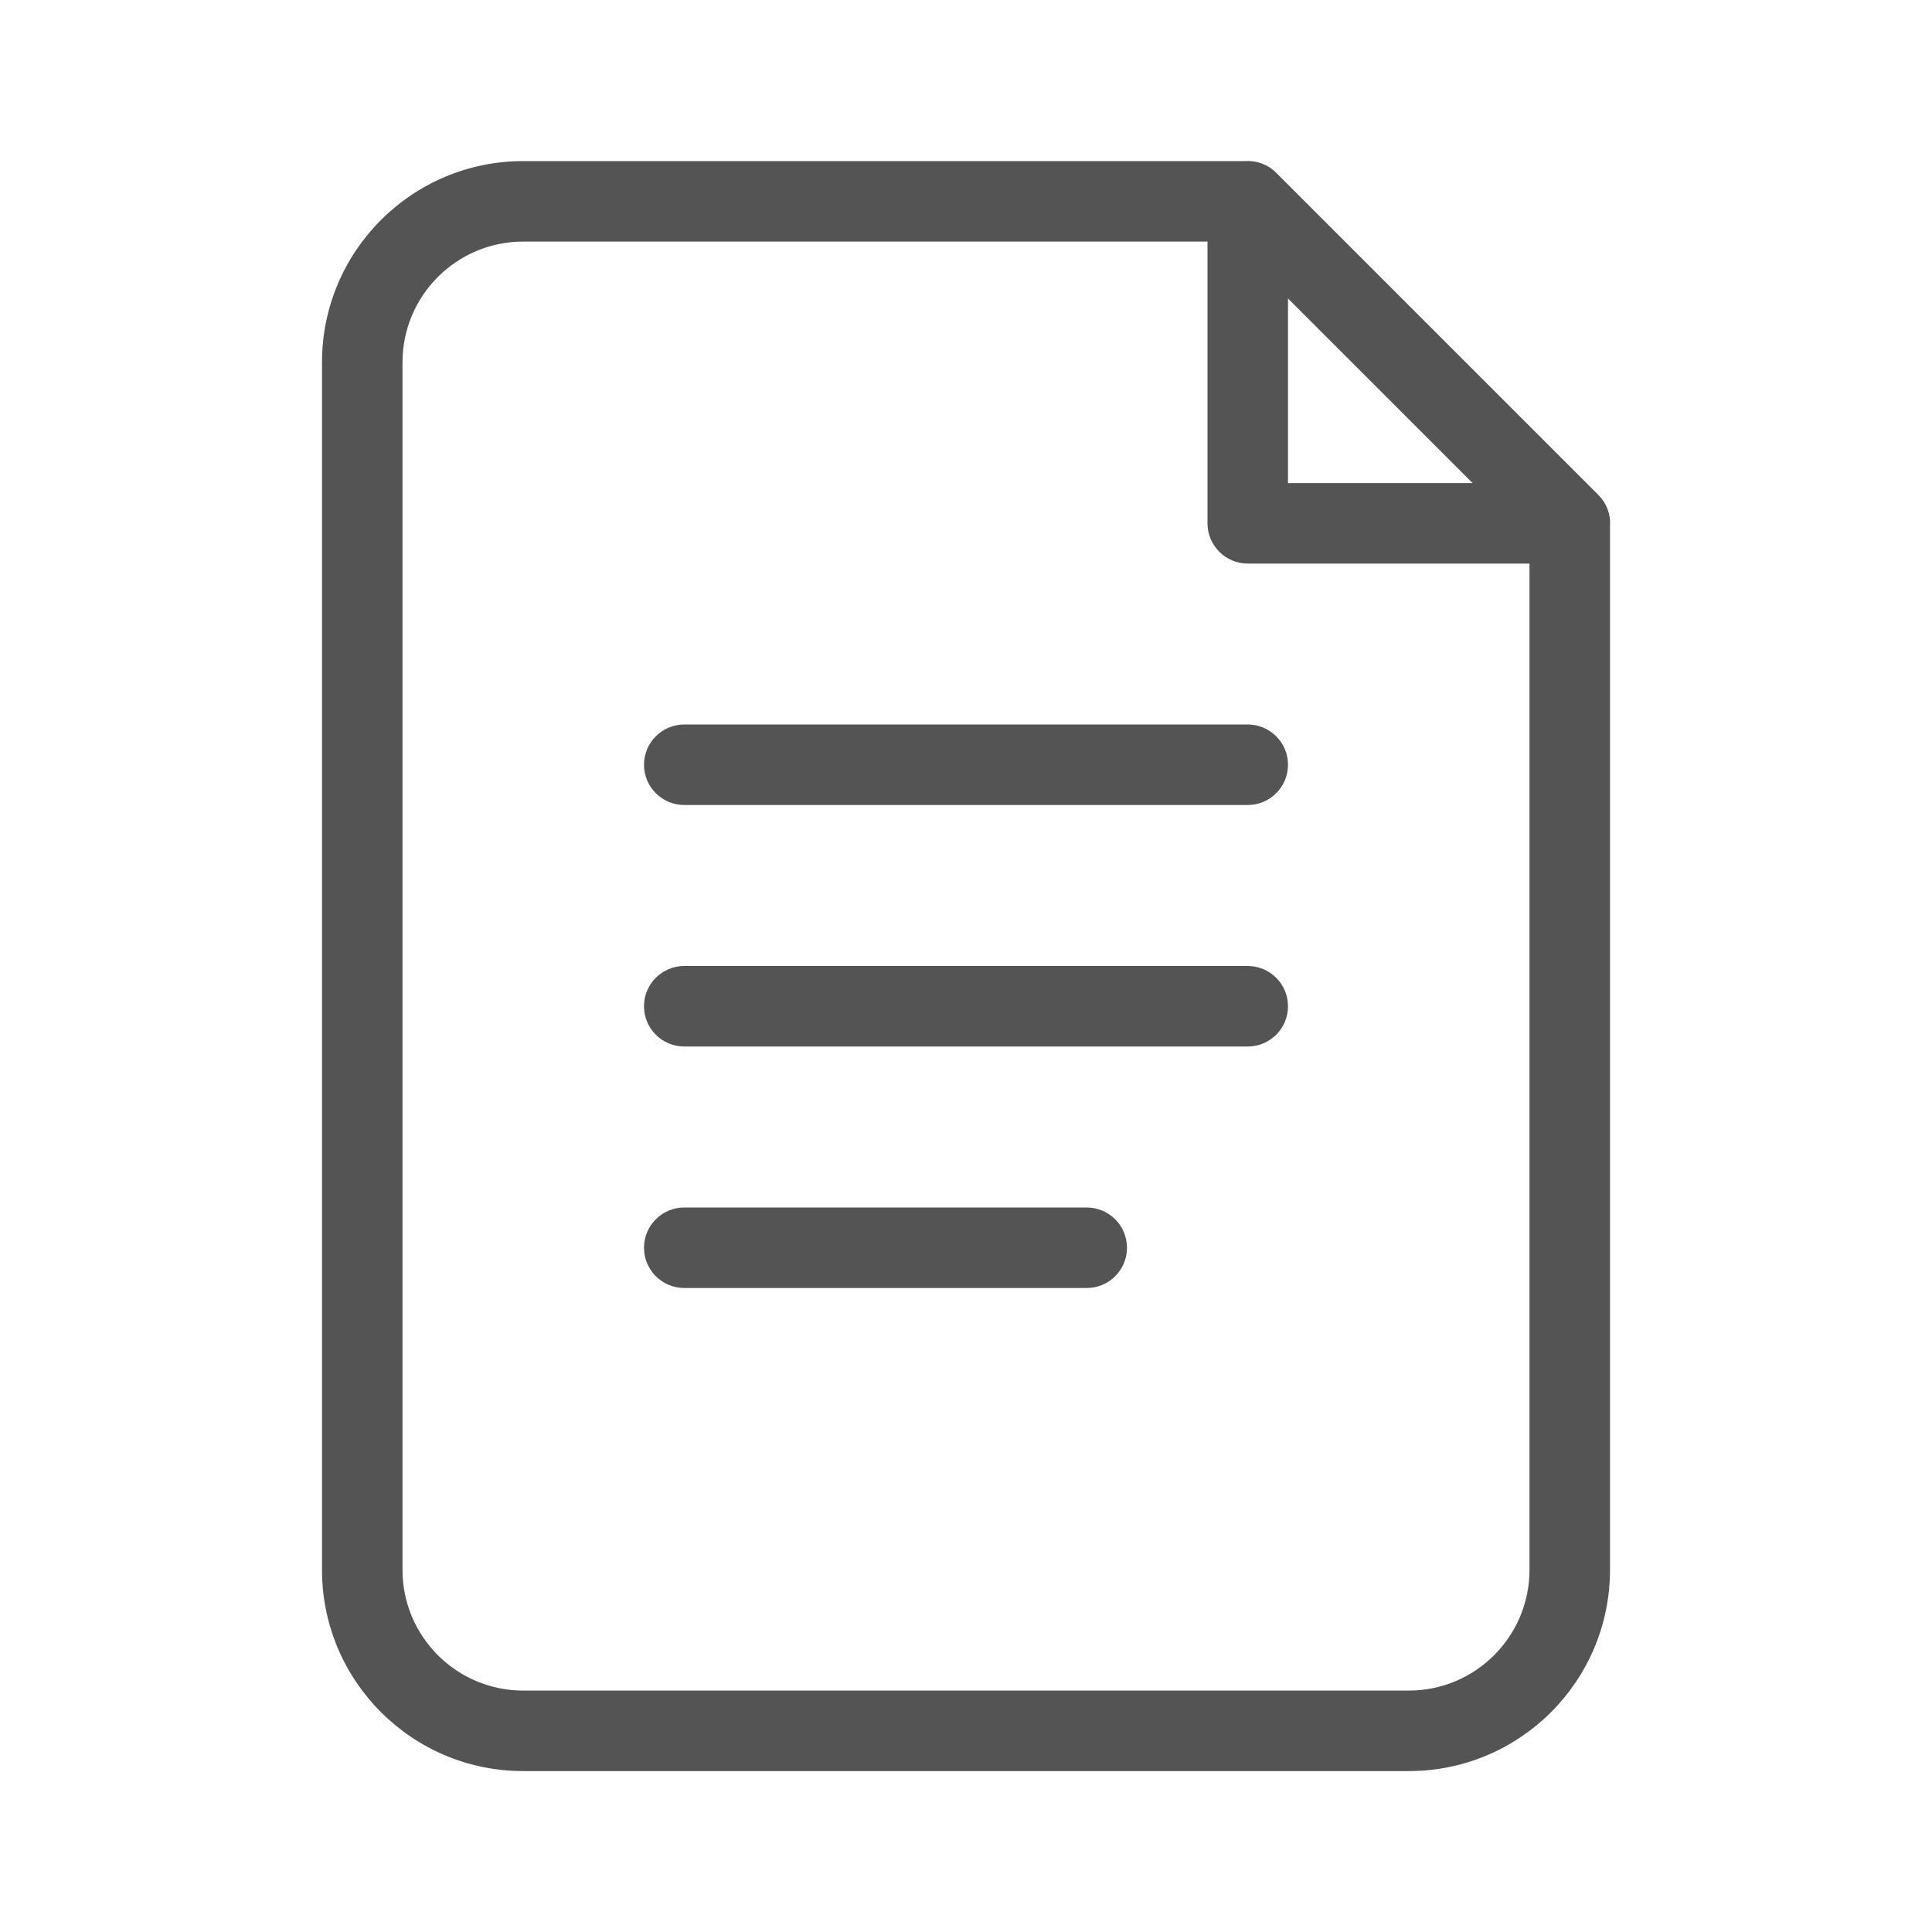
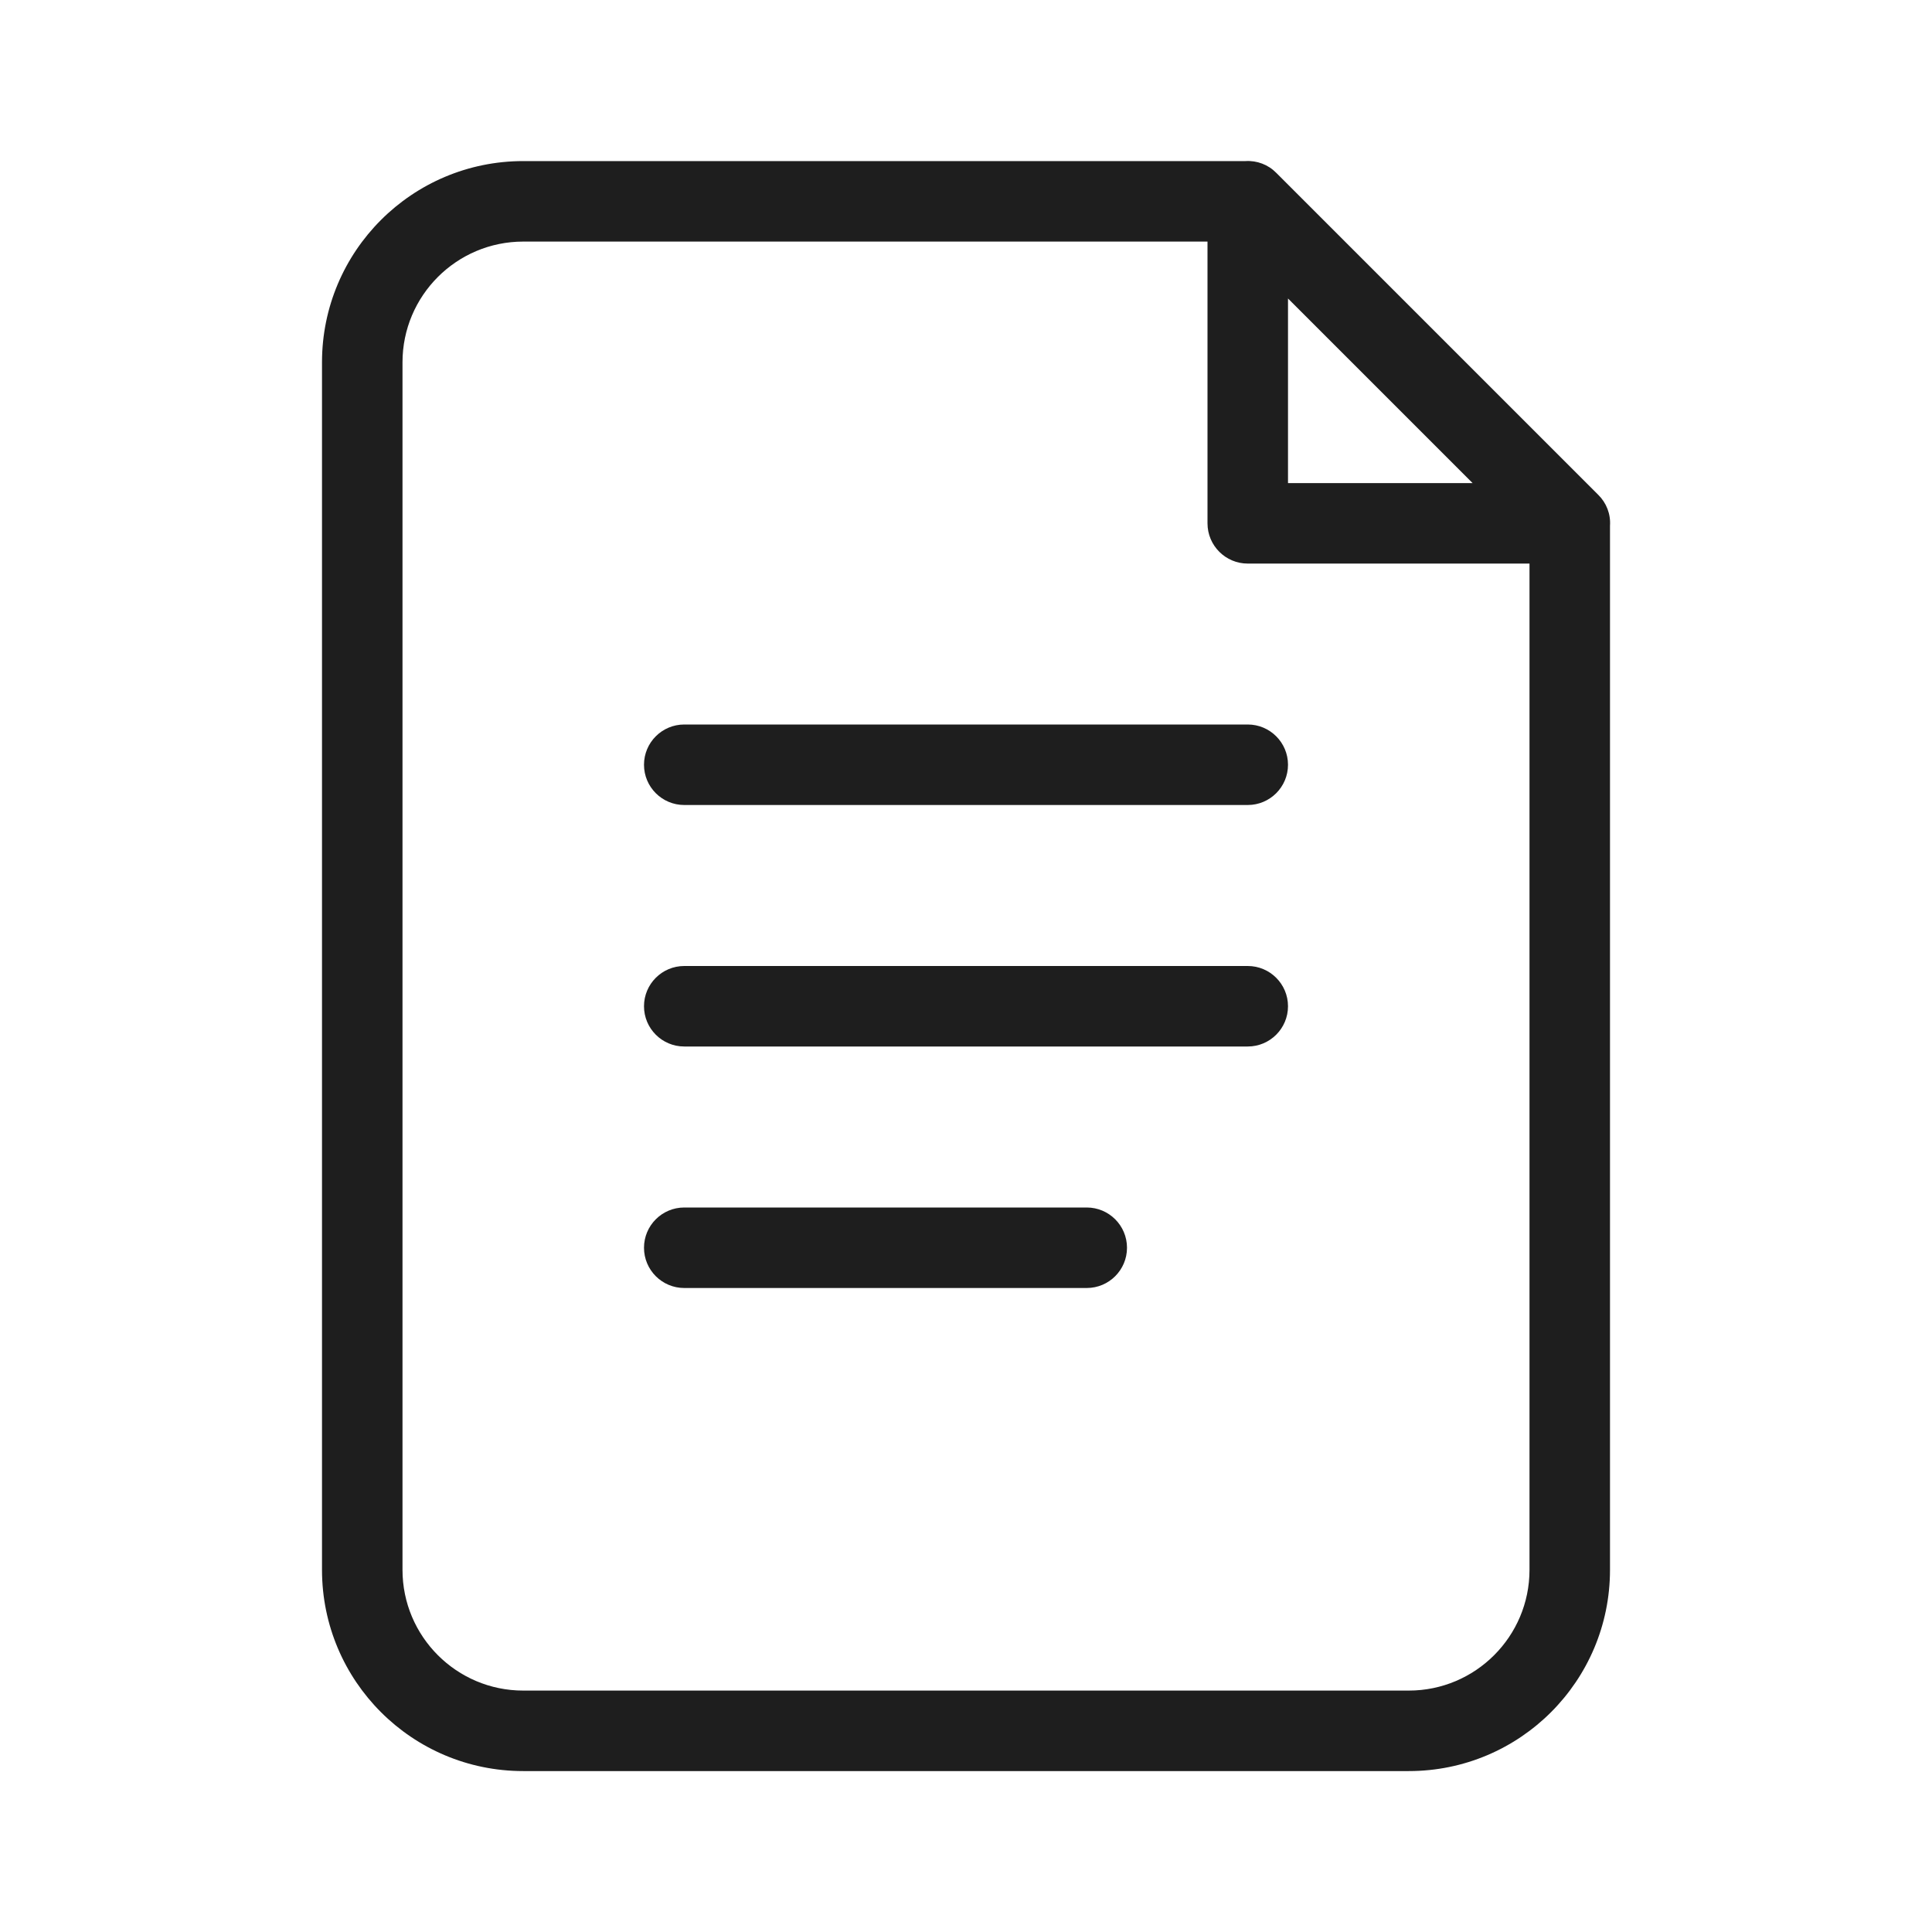
<svg xmlns="http://www.w3.org/2000/svg" width="24" height="24" viewBox="0 0 24 24" fill="none">
  <g id="01) Icons / Line / document">
-     <path id="document" fill-rule="evenodd" clip-rule="evenodd" d="M20 6.529V19.501C20 20.882 18.881 22.001 17.5 22.001H6.5C5.119 22.001 4 20.882 4 19.501V4.501C4 3.12 5.119 2.001 6.5 2.001H15.472C15.614 1.992 15.754 2.045 15.854 2.147L19.854 6.147C19.956 6.247 20.01 6.387 20 6.53V6.529ZM15 3.001H6.5C5.672 3.001 5 3.673 5 4.501V19.501C5 20.329 5.672 21.001 6.5 21.001H17.5C18.328 21.001 19 20.329 19 19.501V7.001H15.5C15.224 7.001 15 6.777 15 6.501V3.001ZM16 3.708V6.001H18.293L16 3.708Z" fill="#545454" />
-     <path id="line1" fill-rule="evenodd" clip-rule="evenodd" d="M8.5 10C8.224 10 8 9.776 8 9.5C8 9.224 8.224 9 8.5 9H15.5C15.776 9 16 9.224 16 9.5C16 9.776 15.776 10 15.5 10H8.5Z" fill="#545454" />
-     <path id="line2" fill-rule="evenodd" clip-rule="evenodd" d="M8.5 13C8.224 13 8 12.776 8 12.5C8 12.224 8.224 12 8.5 12H15.5C15.776 12 16 12.224 16 12.5C16 12.776 15.776 13 15.5 13H8.5Z" fill="#545454" />
-     <path id="line3" fill-rule="evenodd" clip-rule="evenodd" d="M8.5 16C8.224 16 8 15.776 8 15.5C8 15.224 8.224 15 8.5 15H13.5C13.776 15 14 15.224 14 15.5C14 15.776 13.776 16 13.5 16H8.5Z" fill="#545454" />
+     <path id="document" fill-rule="evenodd" clip-rule="evenodd" d="M20 6.529V19.501C20 20.882 18.881 22.001 17.5 22.001H6.5C5.119 22.001 4 20.882 4 19.501V4.501C4 3.12 5.119 2.001 6.5 2.001H15.472C15.614 1.992 15.754 2.045 15.854 2.147L19.854 6.147C19.956 6.247 20.01 6.387 20 6.53V6.529ZM15 3.001H6.5C5.672 3.001 5 3.673 5 4.501V19.501C5 20.329 5.672 21.001 6.5 21.001H17.5C18.328 21.001 19 20.329 19 19.501V7.001H15.5C15.224 7.001 15 6.777 15 6.501V3.001ZM16 3.708V6.001H18.293L16 3.708Z" fill="#1e1e1e" />
+     <path id="line1" fill-rule="evenodd" clip-rule="evenodd" d="M8.5 10C8.224 10 8 9.776 8 9.5C8 9.224 8.224 9 8.5 9H15.5C15.776 9 16 9.224 16 9.5C16 9.776 15.776 10 15.5 10H8.5Z" fill="#1e1e1e" />
+     <path id="line2" fill-rule="evenodd" clip-rule="evenodd" d="M8.5 13C8.224 13 8 12.776 8 12.5C8 12.224 8.224 12 8.5 12H15.5C15.776 12 16 12.224 16 12.5C16 12.776 15.776 13 15.5 13H8.5Z" fill="#1e1e1e" />
+     <path id="line3" fill-rule="evenodd" clip-rule="evenodd" d="M8.5 16C8.224 16 8 15.776 8 15.5C8 15.224 8.224 15 8.5 15H13.5C13.776 15 14 15.224 14 15.5C14 15.776 13.776 16 13.5 16H8.5Z" fill="#1e1e1e" />
  </g>
</svg>
